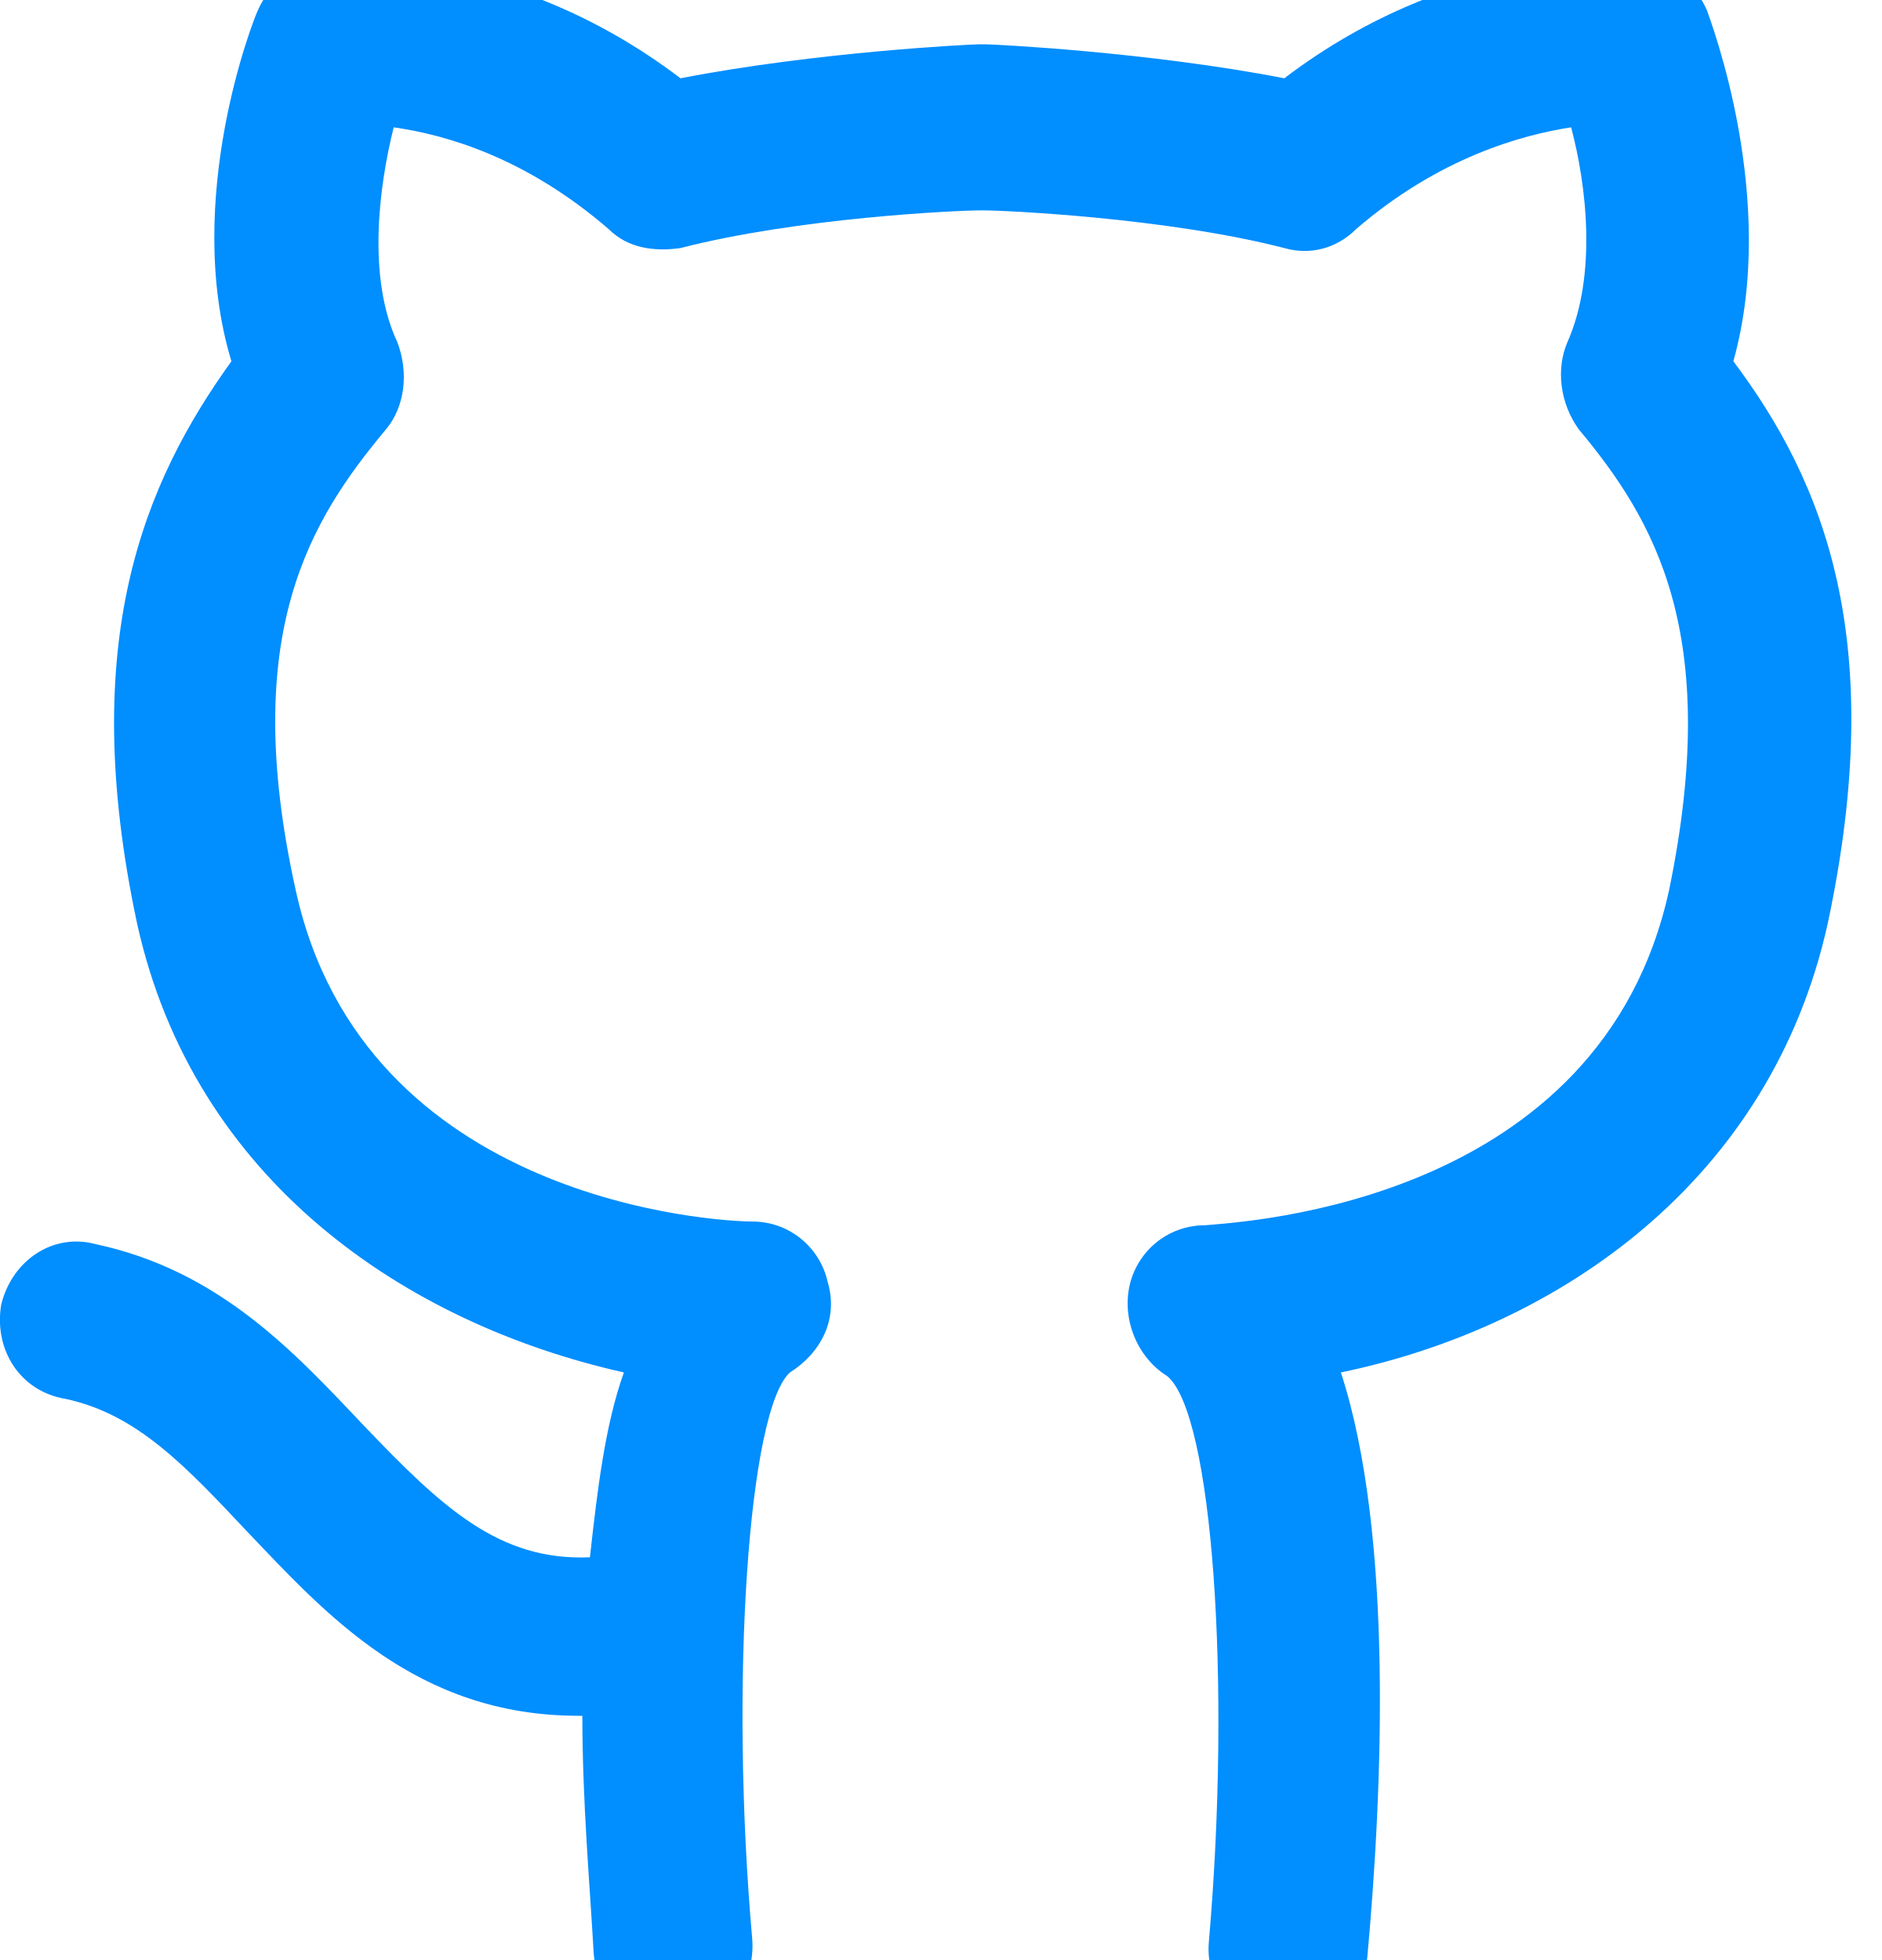
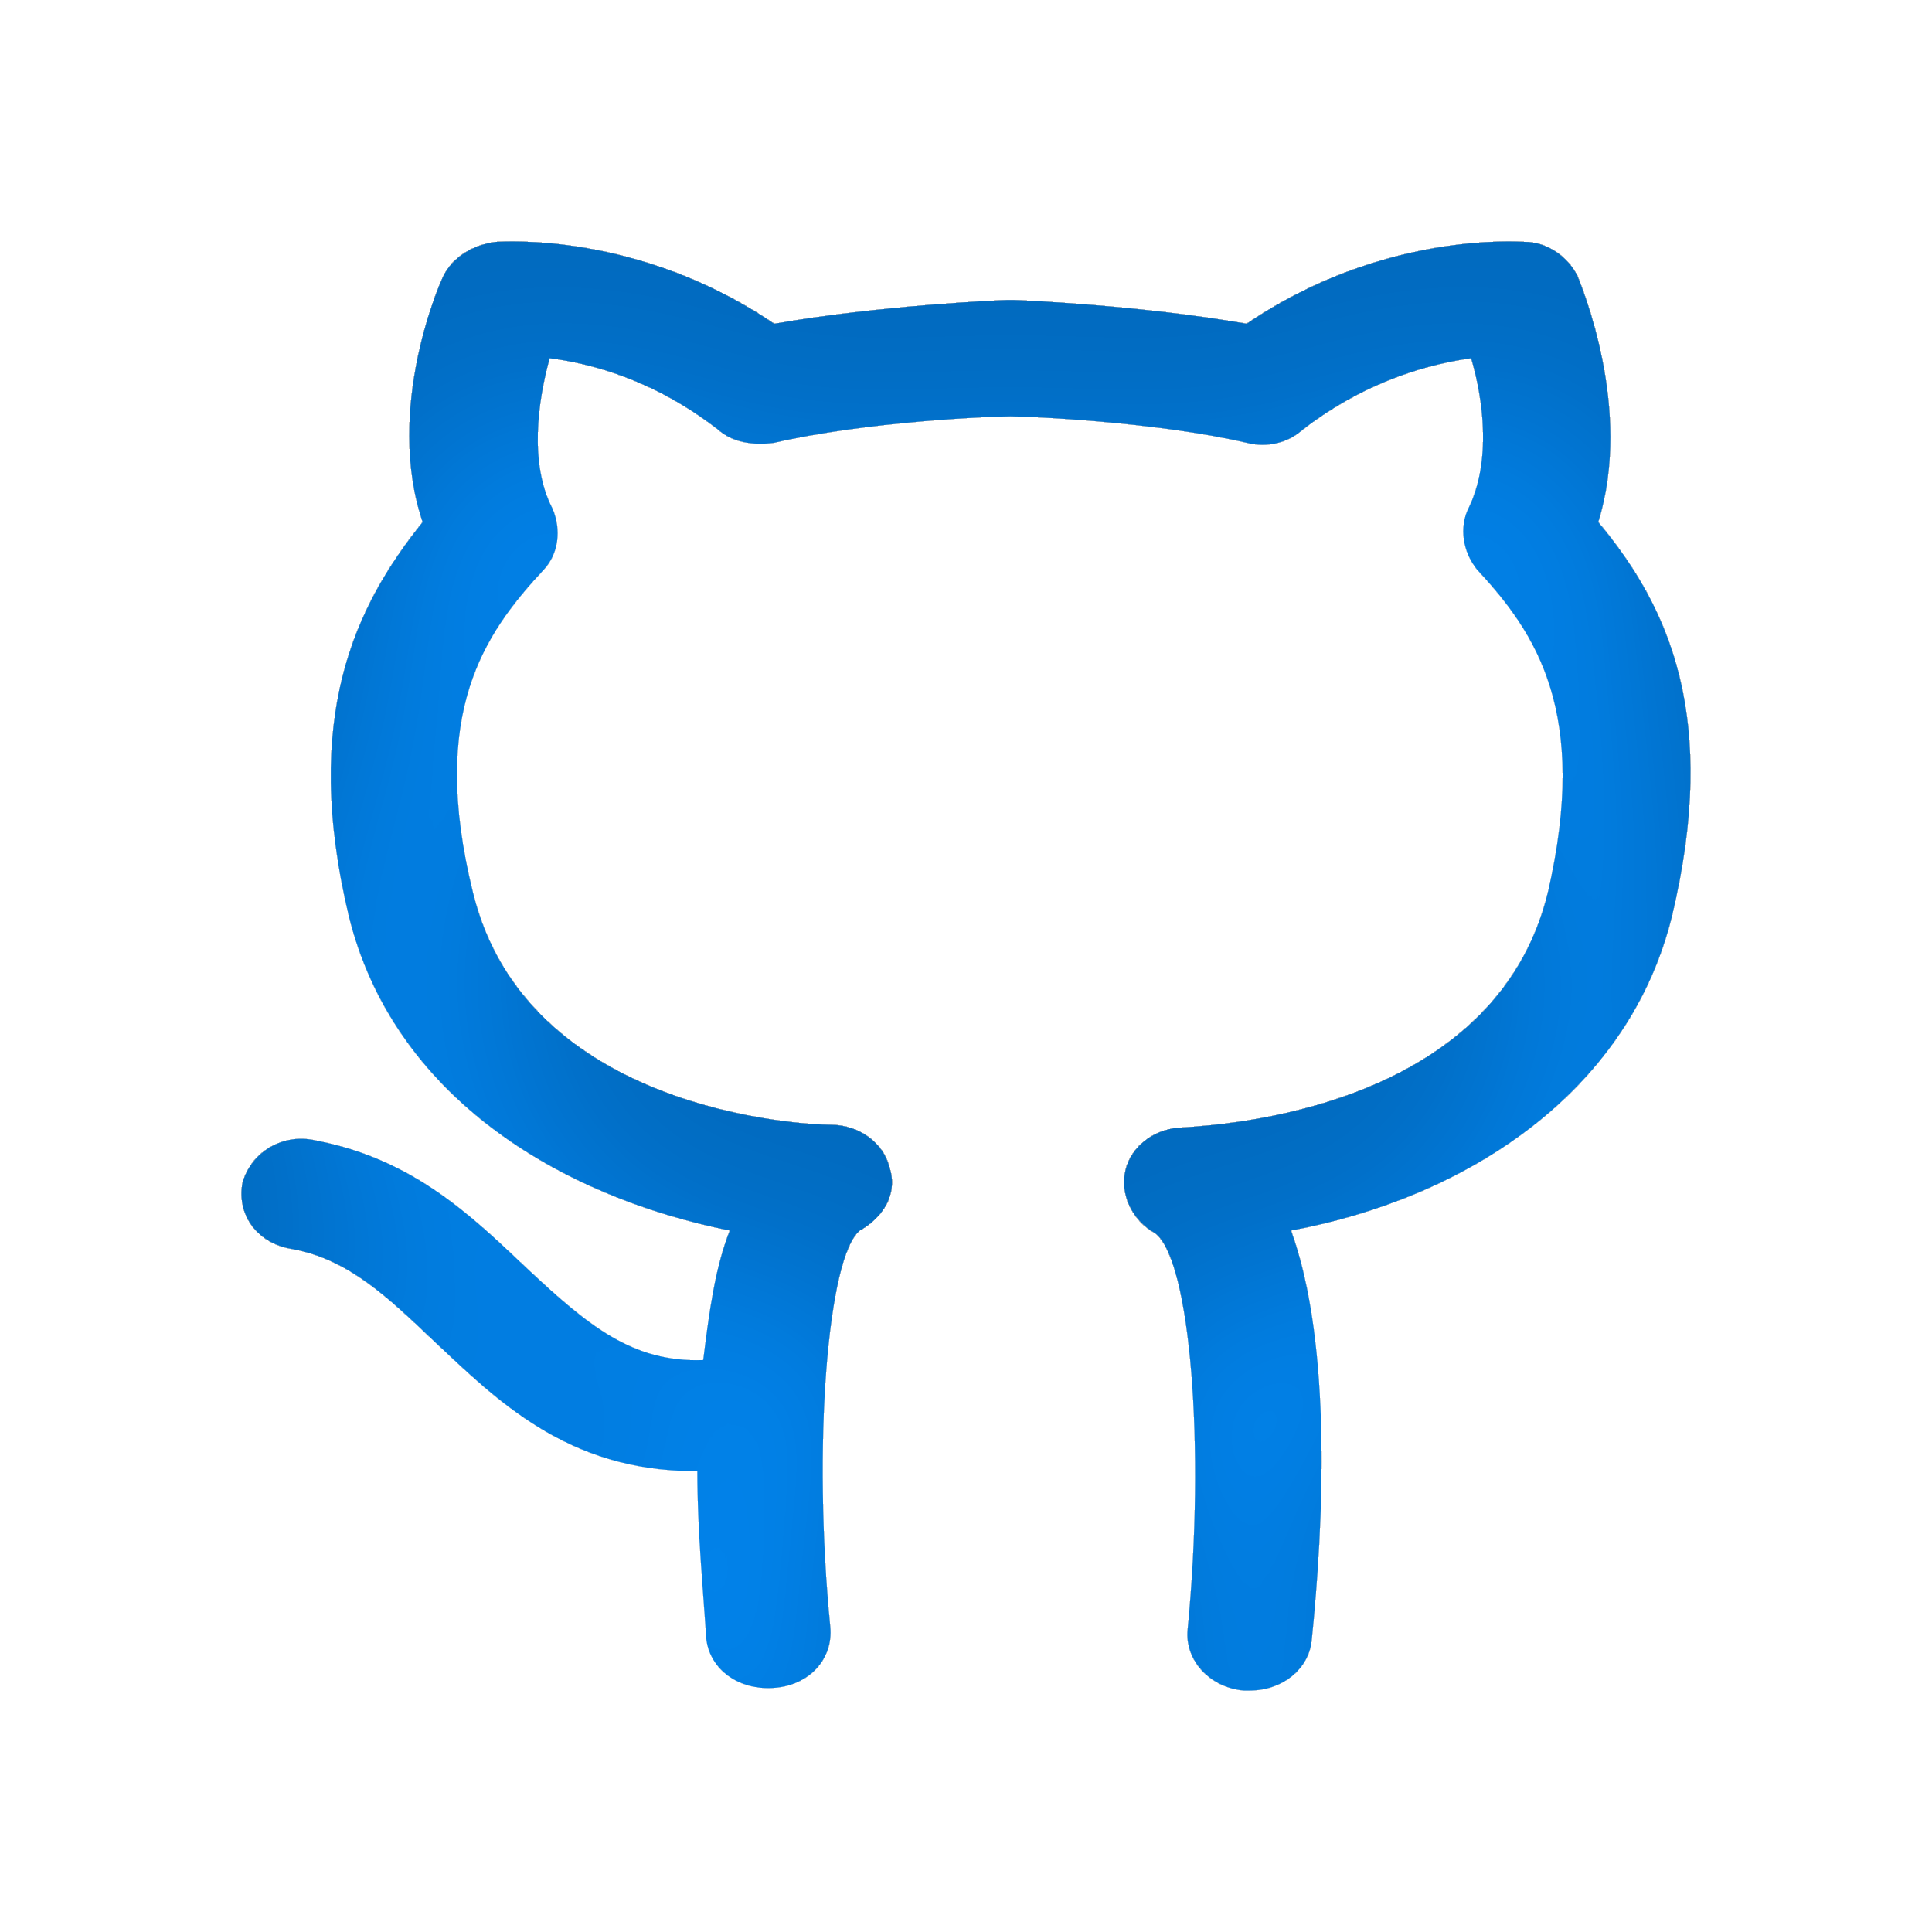
- <svg xmlns="http://www.w3.org/2000/svg" width="48" height="50" viewBox="0 0 48 50" fill="none">
-   <path d="M44.209 9.216C45.364 5.077 43.632 0.553 43.536 0.265C43.247 -0.409 42.573 -0.987 41.803 -0.987C41.611 -0.987 37.183 -1.372 32.756 1.997C29.291 1.323 25.344 1.131 25.152 1.131C25.056 1.131 25.056 1.131 24.959 1.131C24.767 1.131 20.821 1.323 17.356 1.997C12.928 -1.372 8.501 -0.987 8.308 -0.987C7.538 -0.89 6.864 -0.409 6.576 0.265C6.479 0.457 4.651 5.077 5.902 9.216C3.688 12.296 1.956 16.338 3.496 23.557C4.939 30.102 10.329 33.76 15.912 35.011C15.431 36.358 15.238 37.995 15.046 39.727C12.736 39.823 11.292 38.476 9.271 36.358C7.538 34.53 5.613 32.412 2.437 31.738C1.378 31.45 0.319 32.123 0.031 33.278C-0.162 34.433 0.512 35.492 1.667 35.685C3.496 36.07 4.747 37.417 6.287 39.053C8.308 41.171 10.618 43.77 14.757 43.77H14.853C14.853 45.983 15.046 48.101 15.142 49.833C15.238 50.988 16.201 51.758 17.356 51.662C18.511 51.566 19.281 50.603 19.184 49.448C18.607 42.903 19.088 35.973 20.147 35.011C20.917 34.53 21.398 33.663 21.109 32.701C20.917 31.835 20.147 31.161 19.184 31.161C18.318 31.161 9.271 30.68 7.538 22.691C6.094 16.146 7.923 13.258 9.848 10.948C10.329 10.371 10.426 9.505 10.137 8.735C9.367 7.098 9.656 4.788 10.041 3.248C11.388 3.441 13.409 4.018 15.527 5.847C16.008 6.328 16.682 6.425 17.356 6.328C20.339 5.558 24.382 5.366 25.056 5.366C25.633 5.366 29.772 5.558 32.756 6.328C33.429 6.521 34.103 6.328 34.584 5.847C36.702 4.018 38.819 3.441 40.071 3.248C40.456 4.692 40.744 7.002 39.974 8.735C39.686 9.408 39.782 10.275 40.263 10.948C42.188 13.258 43.921 16.146 42.573 22.691C40.841 30.68 31.793 31.161 30.734 31.257C29.772 31.257 29.002 31.931 28.809 32.797C28.617 33.663 29.002 34.626 29.772 35.107C30.927 36.07 31.408 42.903 30.831 49.545C30.734 50.7 31.601 51.662 32.659 51.758C32.756 51.758 32.756 51.758 32.852 51.758C33.911 51.758 34.777 50.988 34.873 49.93C35.258 45.695 35.547 39.15 34.199 35.011C39.782 33.856 45.172 30.102 46.616 23.557C48.156 16.338 46.519 12.296 44.209 9.216Z" fill="#018EFF" />
+ <svg xmlns="http://www.w3.org/2000/svg" width="40" height="40" viewBox="0 0 40 40" fill="none">
+   <g filter="url(#filter0_i_37_136)">
+     <path d="M33.089 10.809C33.823 8.456 32.722 5.883 32.661 5.719C32.477 5.336 32.049 5.008 31.56 5.008C31.438 5.008 28.625 4.789 25.812 6.704C23.61 6.321 21.103 6.212 20.981 6.212C20.92 6.212 20.92 6.212 20.859 6.212C20.736 6.212 18.229 6.321 16.028 6.704C13.215 4.789 10.402 5.008 10.28 5.008C9.79 5.062 9.362 5.336 9.179 5.719C9.118 5.829 7.956 8.456 8.751 10.809C7.344 12.56 6.244 14.859 7.222 18.964C8.139 22.686 11.564 24.765 15.111 25.477C14.805 26.243 14.682 27.174 14.56 28.159C13.093 28.213 12.175 27.447 10.891 26.243C9.79 25.203 8.567 23.999 6.549 23.616C5.877 23.452 5.204 23.835 5.021 24.492C4.898 25.148 5.326 25.75 6.06 25.86C7.222 26.079 8.017 26.845 8.996 27.776C10.28 28.98 11.747 30.457 14.377 30.457H14.438C14.438 31.716 14.56 32.92 14.621 33.905C14.682 34.562 15.294 35 16.028 34.945C16.762 34.891 17.251 34.343 17.19 33.687C16.823 29.965 17.128 26.024 17.801 25.477C18.29 25.203 18.596 24.711 18.413 24.163C18.29 23.671 17.801 23.288 17.19 23.288C16.639 23.288 10.891 23.014 9.79 18.471C8.873 14.75 10.035 13.108 11.258 11.794C11.564 11.466 11.625 10.973 11.441 10.535C10.952 9.605 11.136 8.291 11.38 7.416C12.236 7.525 13.521 7.854 14.866 8.893C15.172 9.167 15.6 9.222 16.028 9.167C17.924 8.729 20.492 8.62 20.92 8.62C21.287 8.62 23.916 8.729 25.812 9.167C26.24 9.277 26.668 9.167 26.974 8.893C28.319 7.854 29.664 7.525 30.459 7.416C30.704 8.237 30.887 9.55 30.398 10.535C30.215 10.918 30.276 11.411 30.582 11.794C31.805 13.108 32.905 14.75 32.049 18.471C30.948 23.014 25.2 23.288 24.528 23.342C23.916 23.342 23.427 23.726 23.305 24.218C23.182 24.711 23.427 25.258 23.916 25.532C24.65 26.079 24.956 29.965 24.589 33.741C24.528 34.398 25.078 34.945 25.751 35C25.812 35 25.812 35 25.873 35C26.546 35 27.096 34.562 27.157 33.96C27.402 31.552 27.585 27.83 26.729 25.477C30.276 24.82 33.7 22.686 34.617 18.964C35.596 14.859 34.556 12.56 33.089 10.809Z" fill="#018EFF" />
+   </g>
+   <defs>
+     <filter id="filter0_i_37_136" x="5" y="5" width="30" height="34" filterUnits="userSpaceOnUse" color-interpolation-filters="sRGB">
+       <feFlood flood-opacity="0" result="BackgroundImageFix" />
+       <feBlend mode="normal" in="SourceGraphic" in2="BackgroundImageFix" result="shape" />
+       <feColorMatrix in="SourceAlpha" type="matrix" values="0 0 0 0 0 0 0 0 0 0 0 0 0 0 0 0 0 0 127 0" result="hardAlpha" />
+       <feOffset dy="4" />
+       <feGaussianBlur stdDeviation="2" />
+       <feComposite in2="hardAlpha" operator="arithmetic" k2="-1" k3="1" />
+       <feColorMatrix type="matrix" values="0 0 0 0 0 0 0 0 0 0 0 0 0 0 0 0 0 0 0.25 0" />
+       <feBlend mode="normal" in2="shape" result="effect1_innerShadow_37_136" />
+     </filter>
+   </defs>
</svg>
